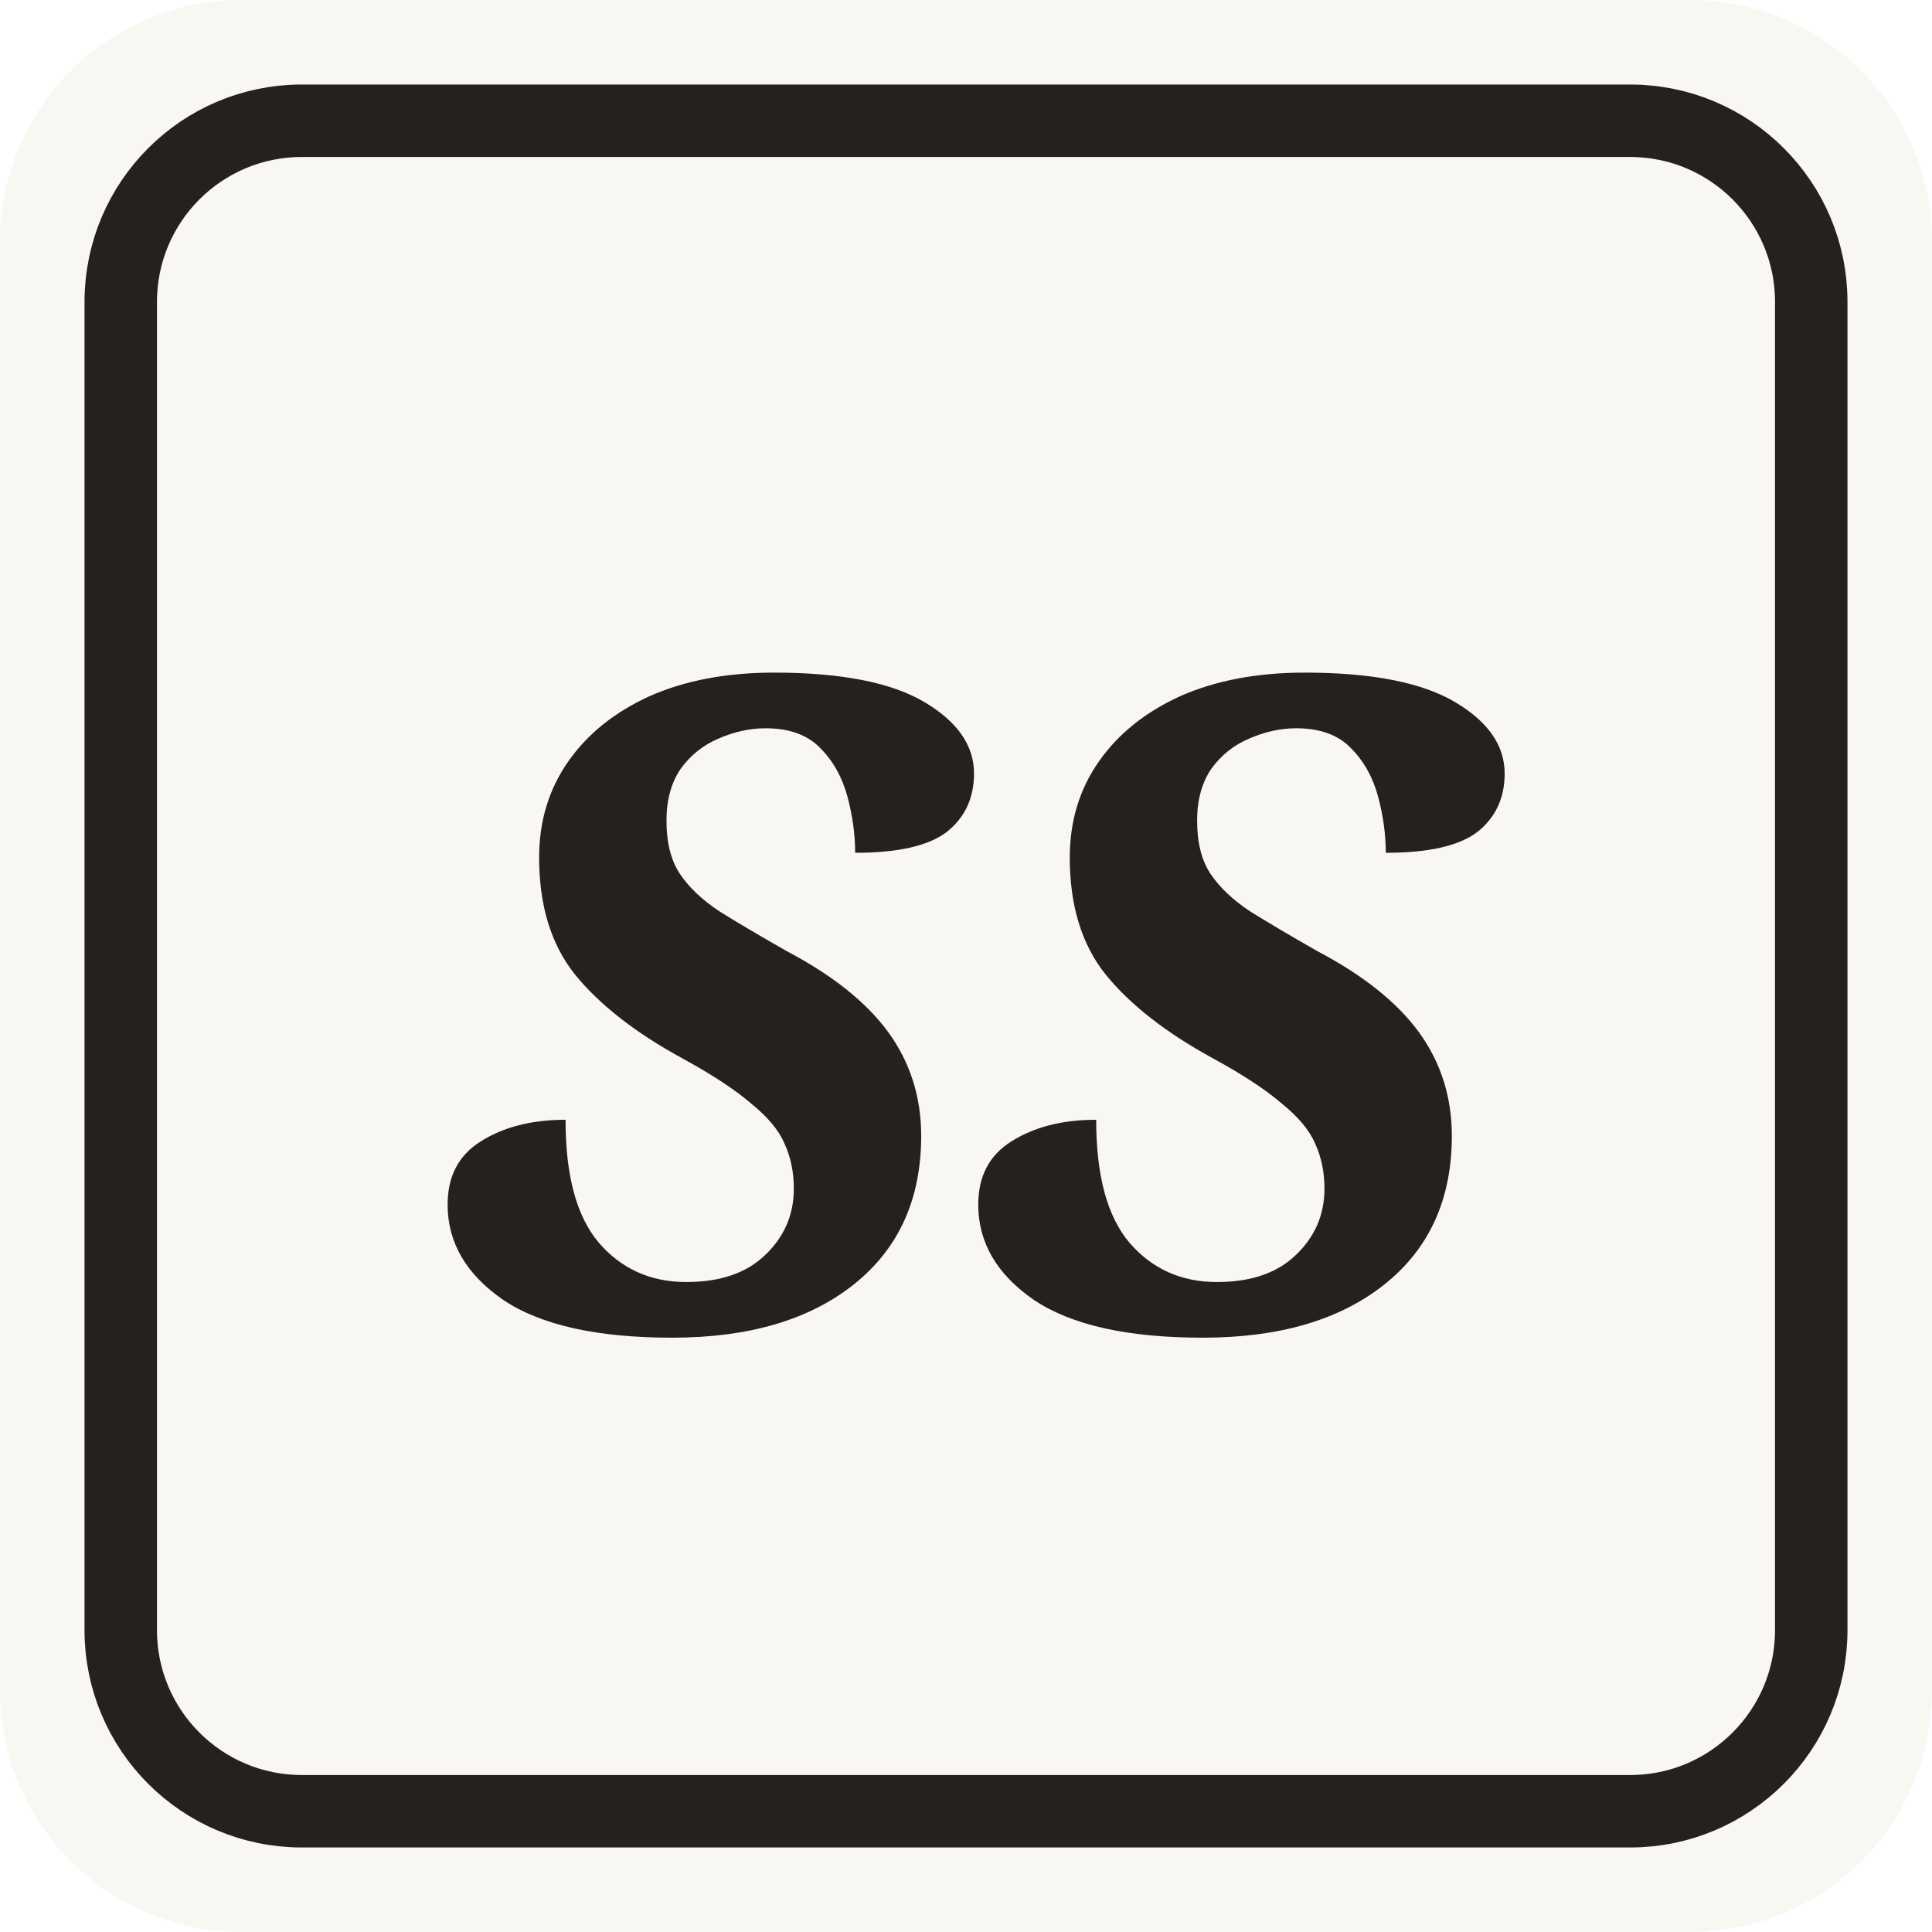
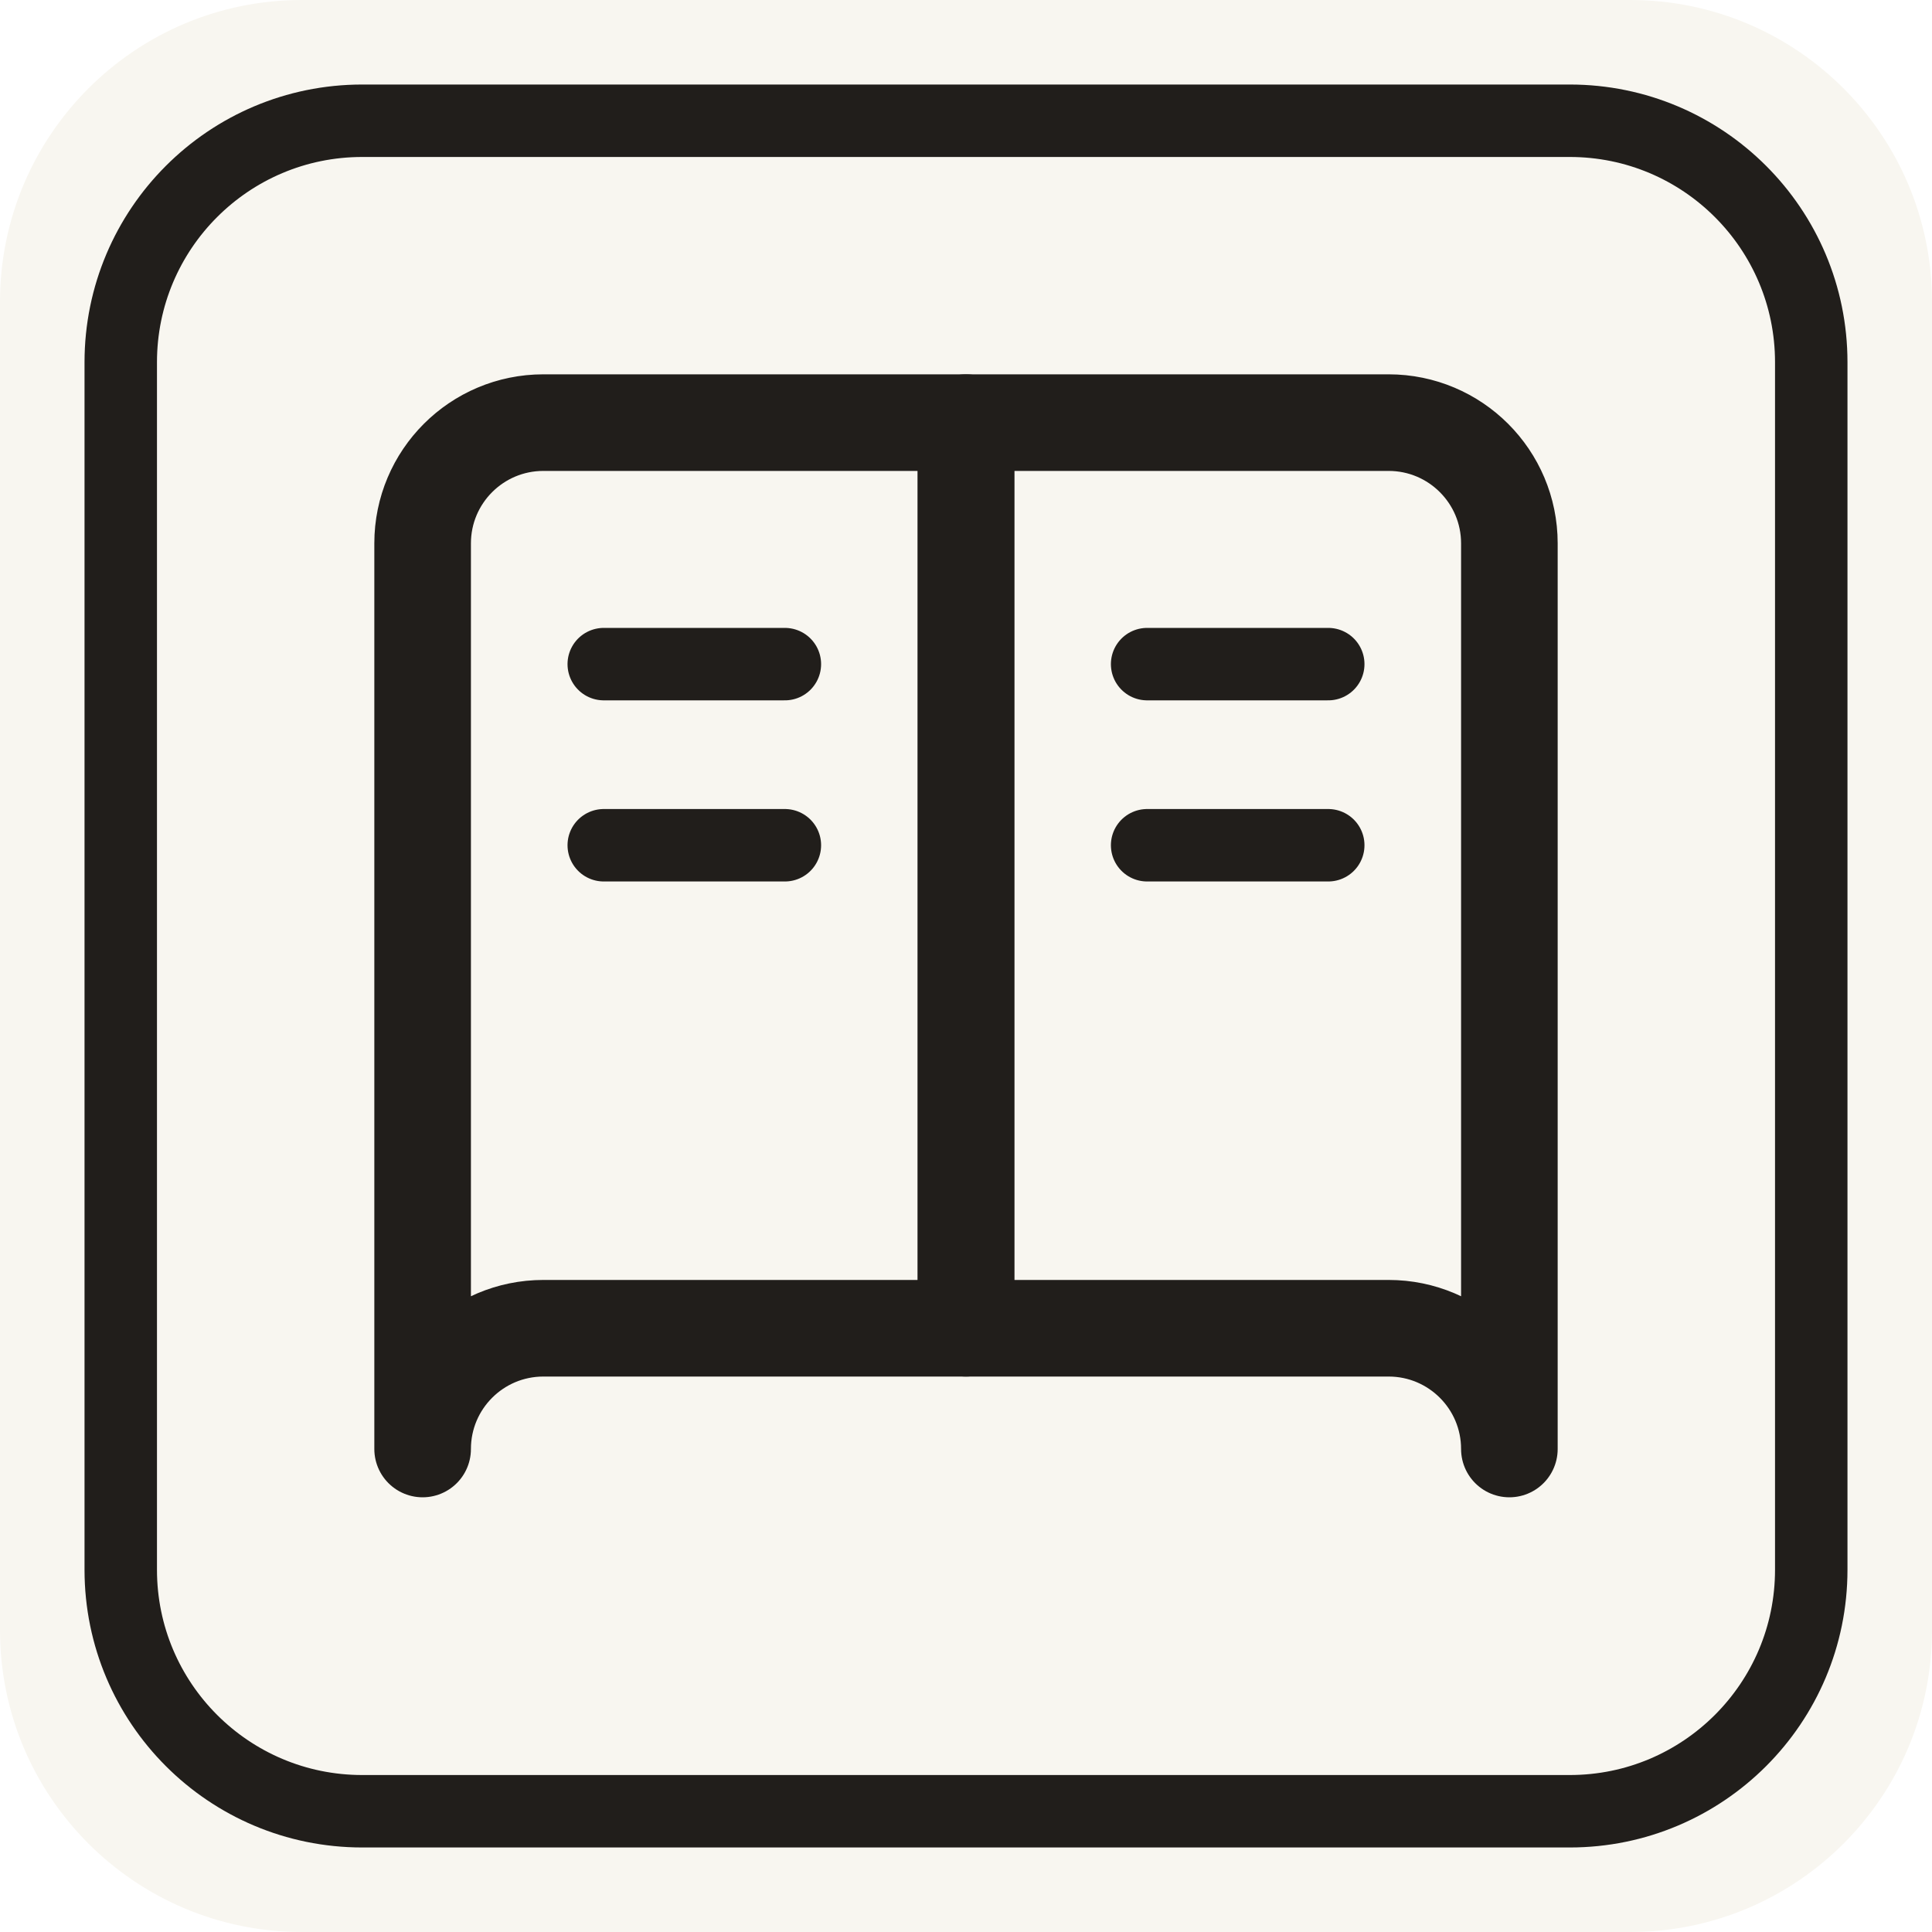
<svg xmlns="http://www.w3.org/2000/svg" viewBox="0 0 32 32">
-   <rect width="32" height="32" rx="4" fill="#f9f7f1" />
-   <rect width="28" height="28" x="2" y="2" rx="3" fill="none" stroke="#24211e" stroke-width="1.2" />
-   <text x="16" y="22" text-anchor="middle" font-family="Newsreader, Garamond, Georgia, serif" font-size="15" font-weight="700" font-style="italic" fill="#24211e">SS</text>
+   <rect width="32" height="32" rx="5" fill="#f8f6f0" />
+   <rect width="28" height="28" x="2" y="2" rx="4" fill="none" stroke="#211e1b" stroke-width="1.2" />
+   <path d="M7 21.5V9A2 2 0 0 1 9 7h7v15H9a2 2 0 0 0-2 2v-2.5Z" fill="none" stroke="#211e1b" stroke-width="1.6" stroke-linejoin="round" />
+   <path d="M25 21.5V9A2 2 0 0 0 23 7h-7v15h7a2 2 0 0 1 2 2v-2.5Z" fill="none" stroke="#211e1b" stroke-width="1.6" stroke-linejoin="round" />
+   <line x1="16" y1="7" x2="16" y2="22" stroke="#211e1b" stroke-width="1.5" />
+   <line x1="10" y1="11" x2="13" y2="11" stroke="#211e1b" stroke-width="1.2" stroke-linecap="round" />
+   <line x1="10" y1="14" x2="13" y2="14" stroke="#211e1b" stroke-width="1.2" stroke-linecap="round" />
+   <line x1="19" y1="11" x2="22" y2="11" stroke="#211e1b" stroke-width="1.2" stroke-linecap="round" />
+   <line x1="19" y1="14" x2="22" y2="14" stroke="#211e1b" stroke-width="1.2" stroke-linecap="round" />
</svg>
